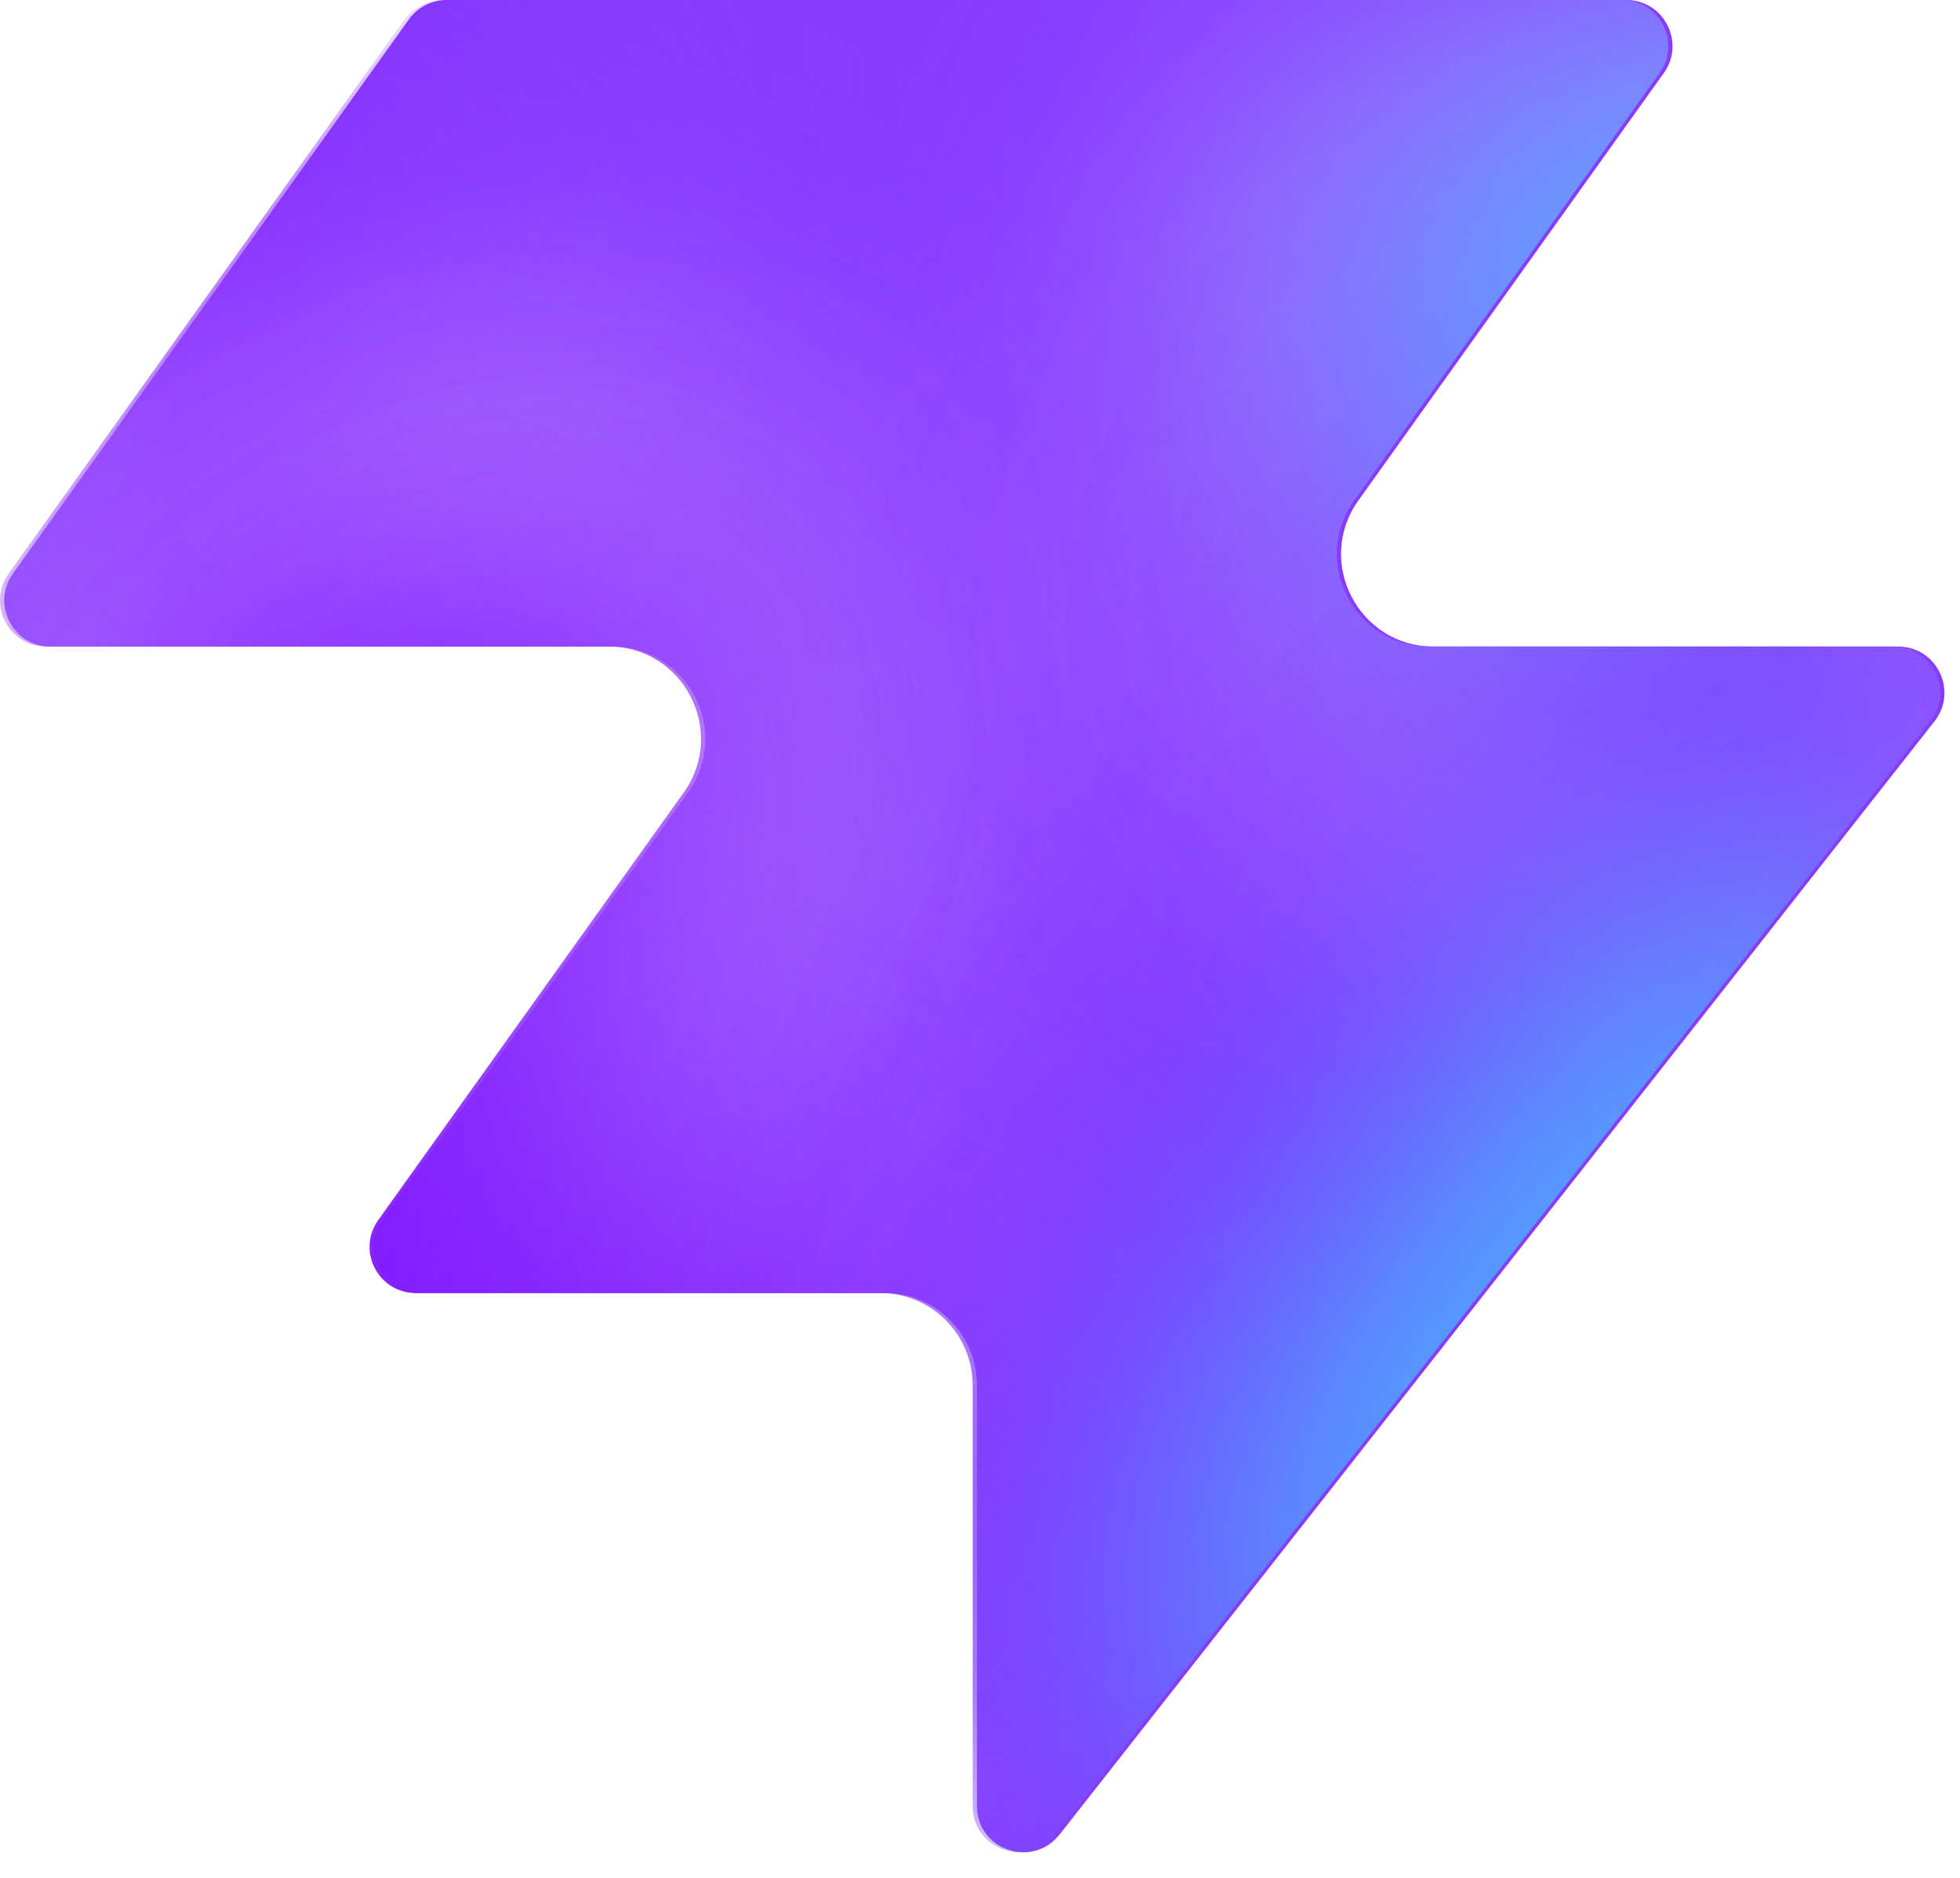
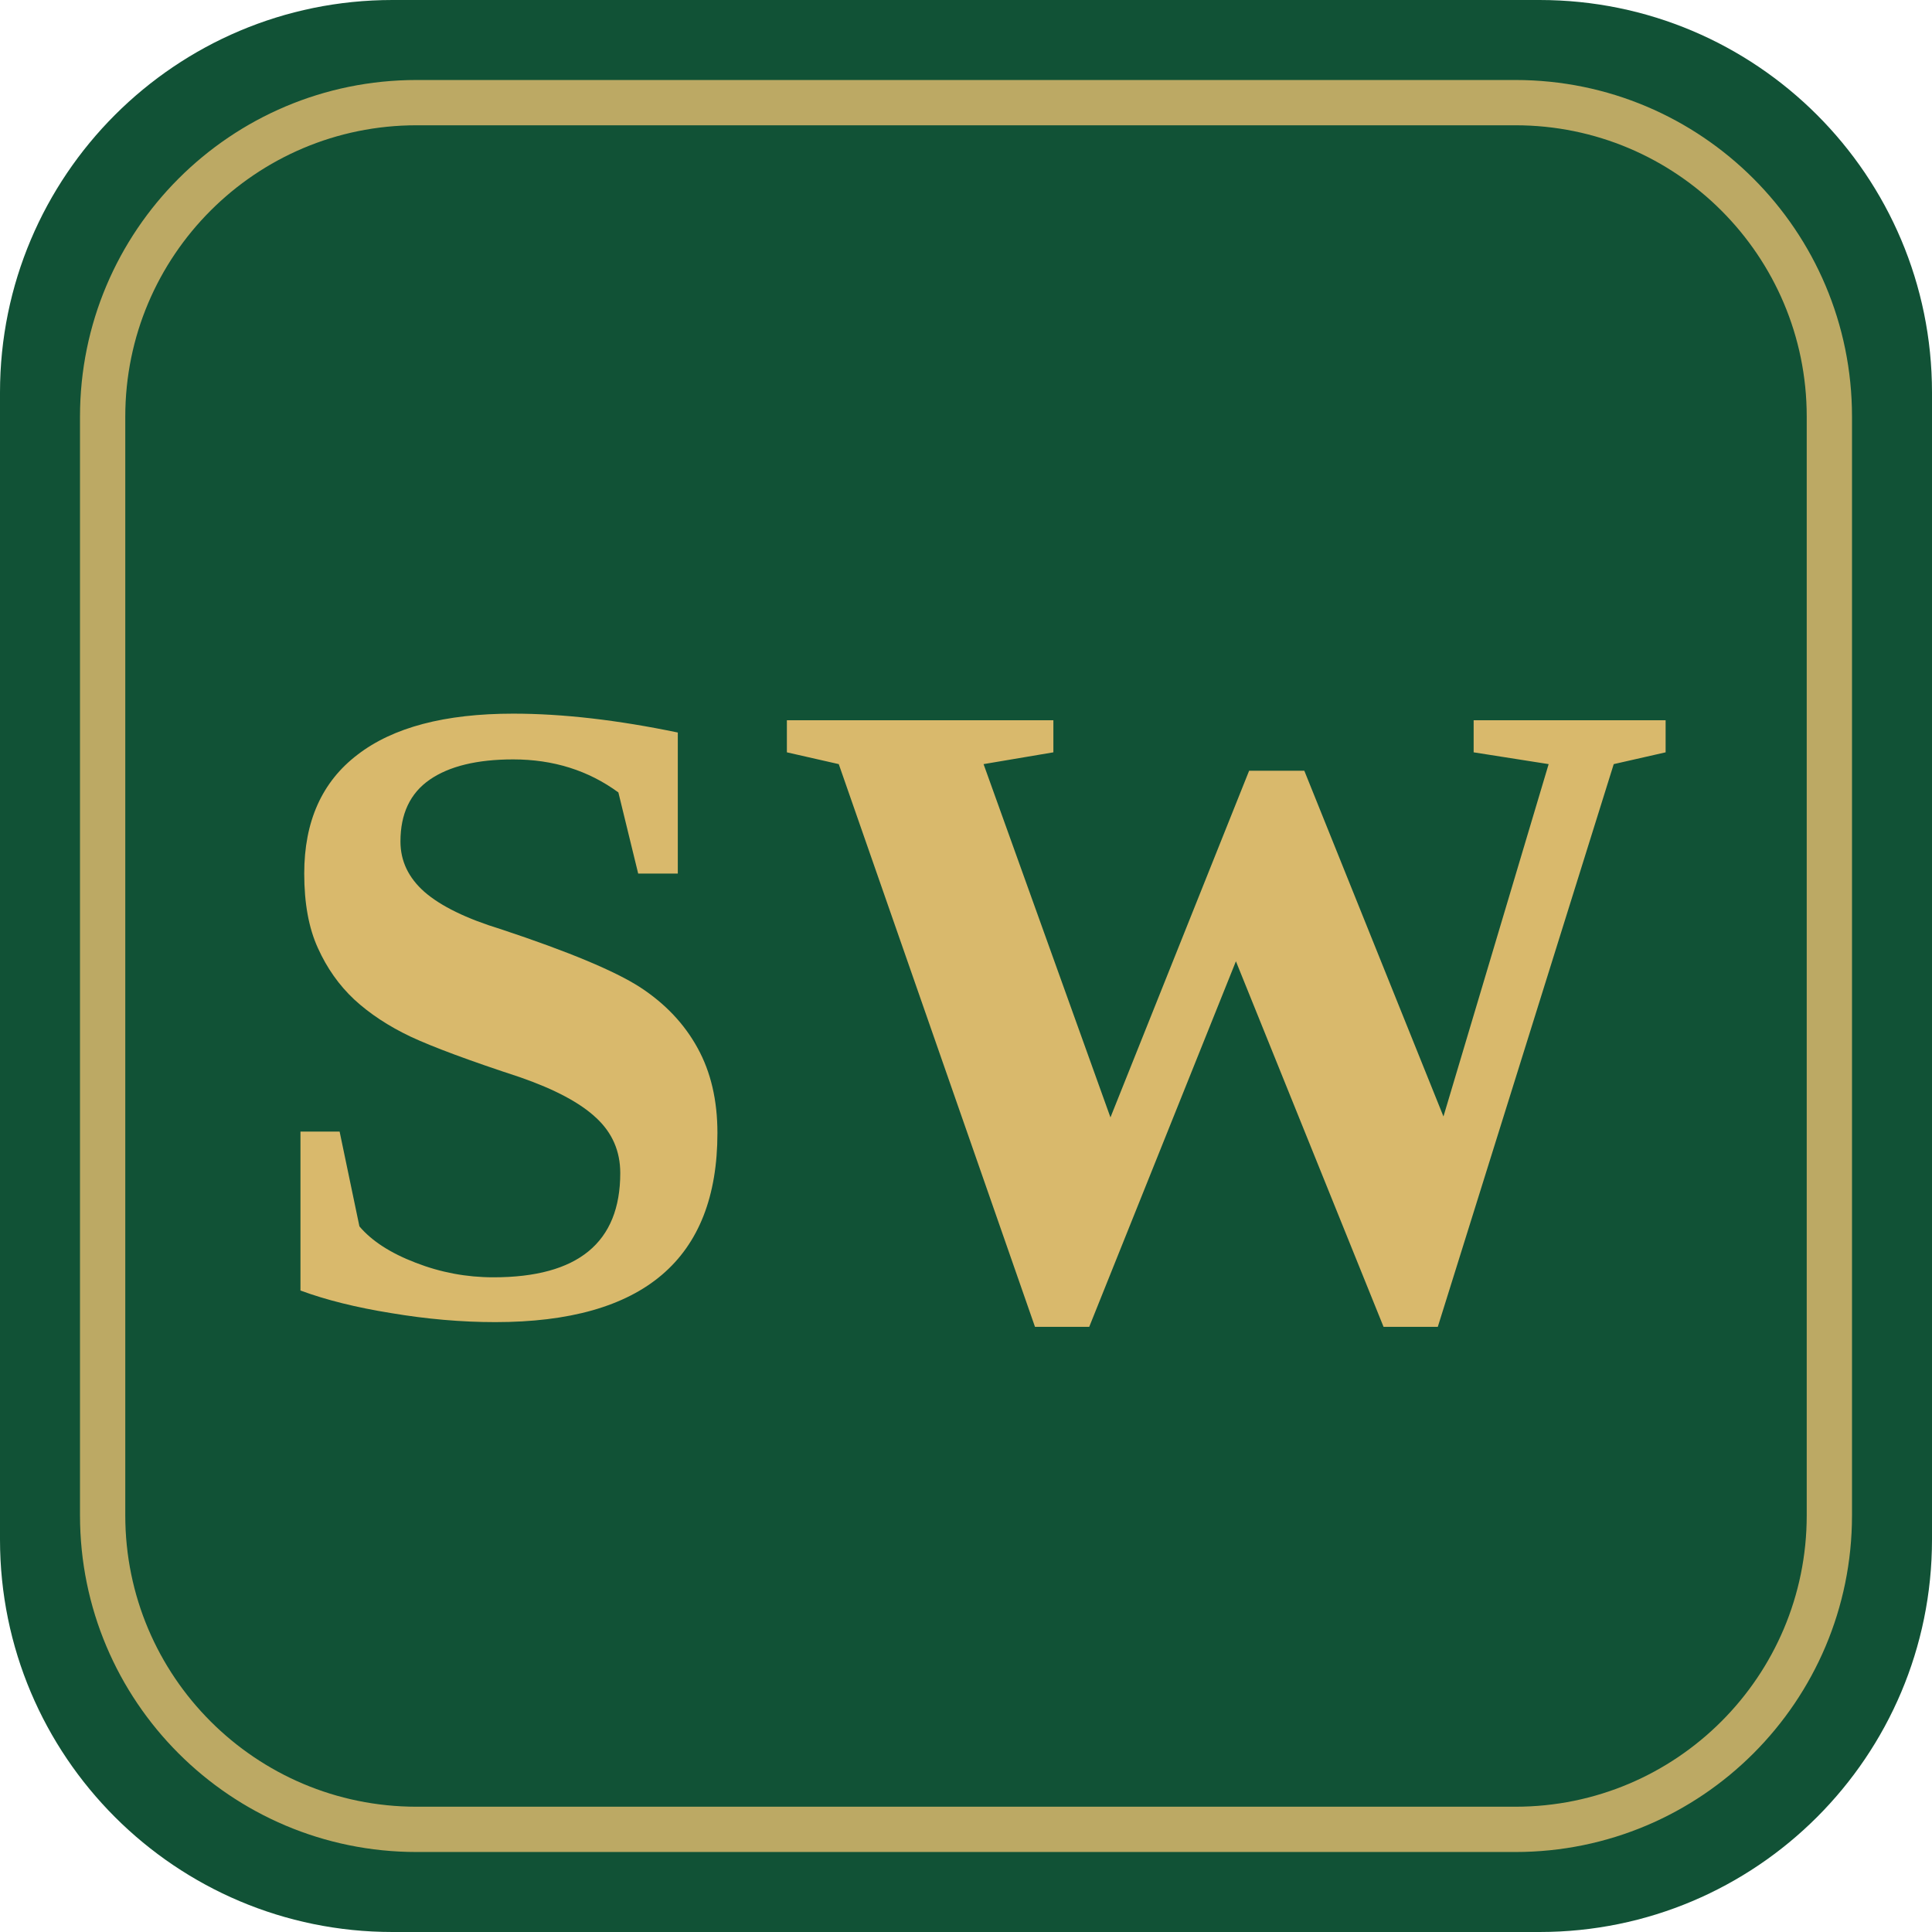
- <svg xmlns="http://www.w3.org/2000/svg" width="48" height="46" fill="none" viewBox="0 0 48 46">
-   <path fill="#863bff" d="M25.946 44.938c-.664.845-2.021.375-2.021-.698V33.937a2.26 2.26 0 0 0-2.262-2.262H10.287c-.92 0-1.456-1.04-.92-1.788l7.48-10.471c1.07-1.497 0-3.578-1.842-3.578H1.237c-.92 0-1.456-1.04-.92-1.788L10.013.474c.214-.297.556-.474.92-.474h28.894c.92 0 1.456 1.04.92 1.788l-7.48 10.471c-1.07 1.498 0 3.579 1.842 3.579h11.377c.943 0 1.473 1.088.89 1.83L25.947 44.94z" style="fill:#863bff;fill:color(display-p3 .525 .23 1);fill-opacity:1" />
-   <mask id="a" width="48" height="46" x="0" y="0" maskUnits="userSpaceOnUse" style="mask-type:alpha">
-     <path fill="#000" d="M25.842 44.938c-.664.844-2.021.375-2.021-.698V33.937a2.26 2.26 0 0 0-2.262-2.262H10.183c-.92 0-1.456-1.04-.92-1.788l7.48-10.471c1.07-1.498 0-3.579-1.842-3.579H1.133c-.92 0-1.456-1.04-.92-1.787L9.91.473c.214-.297.556-.474.92-.474h28.894c.92 0 1.456 1.04.92 1.788l-7.48 10.471c-1.07 1.498 0 3.578 1.842 3.578h11.377c.943 0 1.473 1.088.89 1.832L25.843 44.94z" style="fill:#000;fill-opacity:1" />
-   </mask>
-   <g mask="url(#a)">
-     <g filter="url(#b)">
-       <ellipse cx="5.508" cy="14.704" fill="#ede6ff" rx="5.508" ry="14.704" style="fill:#ede6ff;fill:color(display-p3 .927 .903 1);fill-opacity:1" transform="matrix(.00324 1 1 -.00324 -4.47 31.516)" />
-     </g>
-     <g filter="url(#c)">
-       <ellipse cx="10.399" cy="29.851" fill="#ede6ff" rx="10.399" ry="29.851" style="fill:#ede6ff;fill:color(display-p3 .927 .903 1);fill-opacity:1" transform="matrix(.00324 1 1 -.00324 -39.328 7.883)" />
-     </g>
-     <g filter="url(#d)">
-       <ellipse cx="5.508" cy="30.487" fill="#7e14ff" rx="5.508" ry="30.487" style="fill:#7e14ff;fill:color(display-p3 .492 .077 1);fill-opacity:1" transform="rotate(89.814 -25.913 -14.639)scale(1 -1)" />
-     </g>
-     <g filter="url(#e)">
-       <ellipse cx="5.508" cy="30.599" fill="#7e14ff" rx="5.508" ry="30.599" style="fill:#7e14ff;fill:color(display-p3 .492 .077 1);fill-opacity:1" transform="rotate(89.814 -32.644 -3.334)scale(1 -1)" />
-     </g>
-     <g filter="url(#f)">
-       <ellipse cx="5.508" cy="30.599" fill="#7e14ff" rx="5.508" ry="30.599" style="fill:#7e14ff;fill:color(display-p3 .492 .077 1);fill-opacity:1" transform="matrix(.00324 1 1 -.00324 -34.34 30.47)" />
-     </g>
-     <g filter="url(#g)">
-       <ellipse cx="14.072" cy="22.078" fill="#ede6ff" rx="14.072" ry="22.078" style="fill:#ede6ff;fill:color(display-p3 .927 .903 1);fill-opacity:1" transform="rotate(93.35 24.506 48.493)scale(-1 1)" />
-     </g>
-     <g filter="url(#h)">
-       <ellipse cx="3.47" cy="21.501" fill="#7e14ff" rx="3.47" ry="21.501" style="fill:#7e14ff;fill:color(display-p3 .492 .077 1);fill-opacity:1" transform="rotate(89.009 28.708 47.59)scale(-1 1)" />
-     </g>
-     <g filter="url(#i)">
-       <ellipse cx="3.47" cy="21.501" fill="#7e14ff" rx="3.47" ry="21.501" style="fill:#7e14ff;fill:color(display-p3 .492 .077 1);fill-opacity:1" transform="rotate(89.009 28.708 47.59)scale(-1 1)" />
-     </g>
-     <g filter="url(#j)">
-       <ellipse cx=".387" cy="8.972" fill="#7e14ff" rx="4.407" ry="29.108" style="fill:#7e14ff;fill:color(display-p3 .492 .077 1);fill-opacity:1" transform="rotate(39.51 .387 8.972)" />
-     </g>
-     <g filter="url(#k)">
-       <ellipse cx="47.523" cy="-6.092" fill="#7e14ff" rx="4.407" ry="29.108" style="fill:#7e14ff;fill:color(display-p3 .492 .077 1);fill-opacity:1" transform="rotate(37.892 47.523 -6.092)" />
-     </g>
-     <g filter="url(#l)">
-       <ellipse cx="41.412" cy="6.333" fill="#47bfff" rx="5.971" ry="9.665" style="fill:#47bfff;fill:color(display-p3 .28 .748 1);fill-opacity:1" transform="rotate(37.892 41.412 6.333)" />
-     </g>
-     <g filter="url(#m)">
-       <ellipse cx="-1.879" cy="38.332" fill="#7e14ff" rx="4.407" ry="29.108" style="fill:#7e14ff;fill:color(display-p3 .492 .077 1);fill-opacity:1" transform="rotate(37.892 -1.88 38.332)" />
-     </g>
-     <g filter="url(#n)">
-       <ellipse cx="-1.879" cy="38.332" fill="#7e14ff" rx="4.407" ry="29.108" style="fill:#7e14ff;fill:color(display-p3 .492 .077 1);fill-opacity:1" transform="rotate(37.892 -1.88 38.332)" />
-     </g>
-     <g filter="url(#o)">
-       <ellipse cx="35.651" cy="29.907" fill="#7e14ff" rx="4.407" ry="29.108" style="fill:#7e14ff;fill:color(display-p3 .492 .077 1);fill-opacity:1" transform="rotate(37.892 35.651 29.907)" />
-     </g>
-     <g filter="url(#p)">
-       <ellipse cx="38.418" cy="32.4" fill="#47bfff" rx="5.971" ry="15.297" style="fill:#47bfff;fill:color(display-p3 .28 .748 1);fill-opacity:1" transform="rotate(37.892 38.418 32.4)" />
-     </g>
-   </g>
-   <defs>
-     <filter id="b" width="60.045" height="41.654" x="-19.77" y="16.149" color-interpolation-filters="sRGB" filterUnits="userSpaceOnUse">
-       <feFlood flood-opacity="0" result="BackgroundImageFix" />
-       <feBlend in="SourceGraphic" in2="BackgroundImageFix" result="shape" />
-       <feGaussianBlur result="effect1_foregroundBlur_2002_17158" stdDeviation="7.659" />
-     </filter>
-     <filter id="c" width="90.34" height="51.437" x="-54.613" y="-7.533" color-interpolation-filters="sRGB" filterUnits="userSpaceOnUse">
-       <feFlood flood-opacity="0" result="BackgroundImageFix" />
-       <feBlend in="SourceGraphic" in2="BackgroundImageFix" result="shape" />
-       <feGaussianBlur result="effect1_foregroundBlur_2002_17158" stdDeviation="7.659" />
-     </filter>
-     <filter id="d" width="79.355" height="29.4" x="-49.64" y="2.03" color-interpolation-filters="sRGB" filterUnits="userSpaceOnUse">
-       <feFlood flood-opacity="0" result="BackgroundImageFix" />
-       <feBlend in="SourceGraphic" in2="BackgroundImageFix" result="shape" />
-       <feGaussianBlur result="effect1_foregroundBlur_2002_17158" stdDeviation="4.596" />
-     </filter>
-     <filter id="e" width="79.579" height="29.4" x="-45.045" y="20.029" color-interpolation-filters="sRGB" filterUnits="userSpaceOnUse">
-       <feFlood flood-opacity="0" result="BackgroundImageFix" />
-       <feBlend in="SourceGraphic" in2="BackgroundImageFix" result="shape" />
-       <feGaussianBlur result="effect1_foregroundBlur_2002_17158" stdDeviation="4.596" />
-     </filter>
-     <filter id="f" width="79.579" height="29.4" x="-43.513" y="21.178" color-interpolation-filters="sRGB" filterUnits="userSpaceOnUse">
-       <feFlood flood-opacity="0" result="BackgroundImageFix" />
-       <feBlend in="SourceGraphic" in2="BackgroundImageFix" result="shape" />
-       <feGaussianBlur result="effect1_foregroundBlur_2002_17158" stdDeviation="4.596" />
-     </filter>
-     <filter id="g" width="74.749" height="58.852" x="15.756" y="-17.901" color-interpolation-filters="sRGB" filterUnits="userSpaceOnUse">
-       <feFlood flood-opacity="0" result="BackgroundImageFix" />
-       <feBlend in="SourceGraphic" in2="BackgroundImageFix" result="shape" />
-       <feGaussianBlur result="effect1_foregroundBlur_2002_17158" stdDeviation="7.659" />
-     </filter>
-     <filter id="h" width="61.377" height="25.362" x="23.548" y="2.284" color-interpolation-filters="sRGB" filterUnits="userSpaceOnUse">
-       <feFlood flood-opacity="0" result="BackgroundImageFix" />
-       <feBlend in="SourceGraphic" in2="BackgroundImageFix" result="shape" />
-       <feGaussianBlur result="effect1_foregroundBlur_2002_17158" stdDeviation="4.596" />
-     </filter>
-     <filter id="i" width="61.377" height="25.362" x="23.548" y="2.284" color-interpolation-filters="sRGB" filterUnits="userSpaceOnUse">
-       <feFlood flood-opacity="0" result="BackgroundImageFix" />
-       <feBlend in="SourceGraphic" in2="BackgroundImageFix" result="shape" />
-       <feGaussianBlur result="effect1_foregroundBlur_2002_17158" stdDeviation="4.596" />
-     </filter>
-     <filter id="j" width="56.045" height="63.649" x="-27.636" y="-22.853" color-interpolation-filters="sRGB" filterUnits="userSpaceOnUse">
-       <feFlood flood-opacity="0" result="BackgroundImageFix" />
-       <feBlend in="SourceGraphic" in2="BackgroundImageFix" result="shape" />
-       <feGaussianBlur result="effect1_foregroundBlur_2002_17158" stdDeviation="4.596" />
-     </filter>
-     <filter id="k" width="54.814" height="64.646" x="20.116" y="-38.415" color-interpolation-filters="sRGB" filterUnits="userSpaceOnUse">
-       <feFlood flood-opacity="0" result="BackgroundImageFix" />
-       <feBlend in="SourceGraphic" in2="BackgroundImageFix" result="shape" />
-       <feGaussianBlur result="effect1_foregroundBlur_2002_17158" stdDeviation="4.596" />
-     </filter>
-     <filter id="l" width="33.541" height="35.313" x="24.641" y="-11.323" color-interpolation-filters="sRGB" filterUnits="userSpaceOnUse">
-       <feFlood flood-opacity="0" result="BackgroundImageFix" />
-       <feBlend in="SourceGraphic" in2="BackgroundImageFix" result="shape" />
-       <feGaussianBlur result="effect1_foregroundBlur_2002_17158" stdDeviation="4.596" />
-     </filter>
-     <filter id="m" width="54.814" height="64.646" x="-29.286" y="6.009" color-interpolation-filters="sRGB" filterUnits="userSpaceOnUse">
-       <feFlood flood-opacity="0" result="BackgroundImageFix" />
-       <feBlend in="SourceGraphic" in2="BackgroundImageFix" result="shape" />
-       <feGaussianBlur result="effect1_foregroundBlur_2002_17158" stdDeviation="4.596" />
-     </filter>
-     <filter id="n" width="54.814" height="64.646" x="-29.286" y="6.009" color-interpolation-filters="sRGB" filterUnits="userSpaceOnUse">
-       <feFlood flood-opacity="0" result="BackgroundImageFix" />
-       <feBlend in="SourceGraphic" in2="BackgroundImageFix" result="shape" />
-       <feGaussianBlur result="effect1_foregroundBlur_2002_17158" stdDeviation="4.596" />
-     </filter>
-     <filter id="o" width="54.814" height="64.646" x="8.244" y="-2.416" color-interpolation-filters="sRGB" filterUnits="userSpaceOnUse">
-       <feFlood flood-opacity="0" result="BackgroundImageFix" />
-       <feBlend in="SourceGraphic" in2="BackgroundImageFix" result="shape" />
-       <feGaussianBlur result="effect1_foregroundBlur_2002_17158" stdDeviation="4.596" />
-     </filter>
-     <filter id="p" width="39.409" height="43.623" x="18.713" y="10.588" color-interpolation-filters="sRGB" filterUnits="userSpaceOnUse">
-       <feFlood flood-opacity="0" result="BackgroundImageFix" />
-       <feBlend in="SourceGraphic" in2="BackgroundImageFix" result="shape" />
-       <feGaussianBlur result="effect1_foregroundBlur_2002_17158" stdDeviation="4.596" />
-     </filter>
-   </defs>
+ <svg xmlns="http://www.w3.org/2000/svg" viewBox="0 0 64 64" width="64" height="64">
+   <rect width="64" height="64" rx="13" fill="#115236" />
+   <rect x="3.4" y="3.4" width="57.2" height="57.2" rx="10.4" fill="none" stroke="#D9B96C" stroke-width="1.5" opacity="0.85" />
+   <text x="32" y="43.5" text-anchor="middle" font-family="Georgia,'Times New Roman',serif" font-size="30" font-weight="700" letter-spacing="0.6" fill="#D9B96C">SW</text>
</svg>
